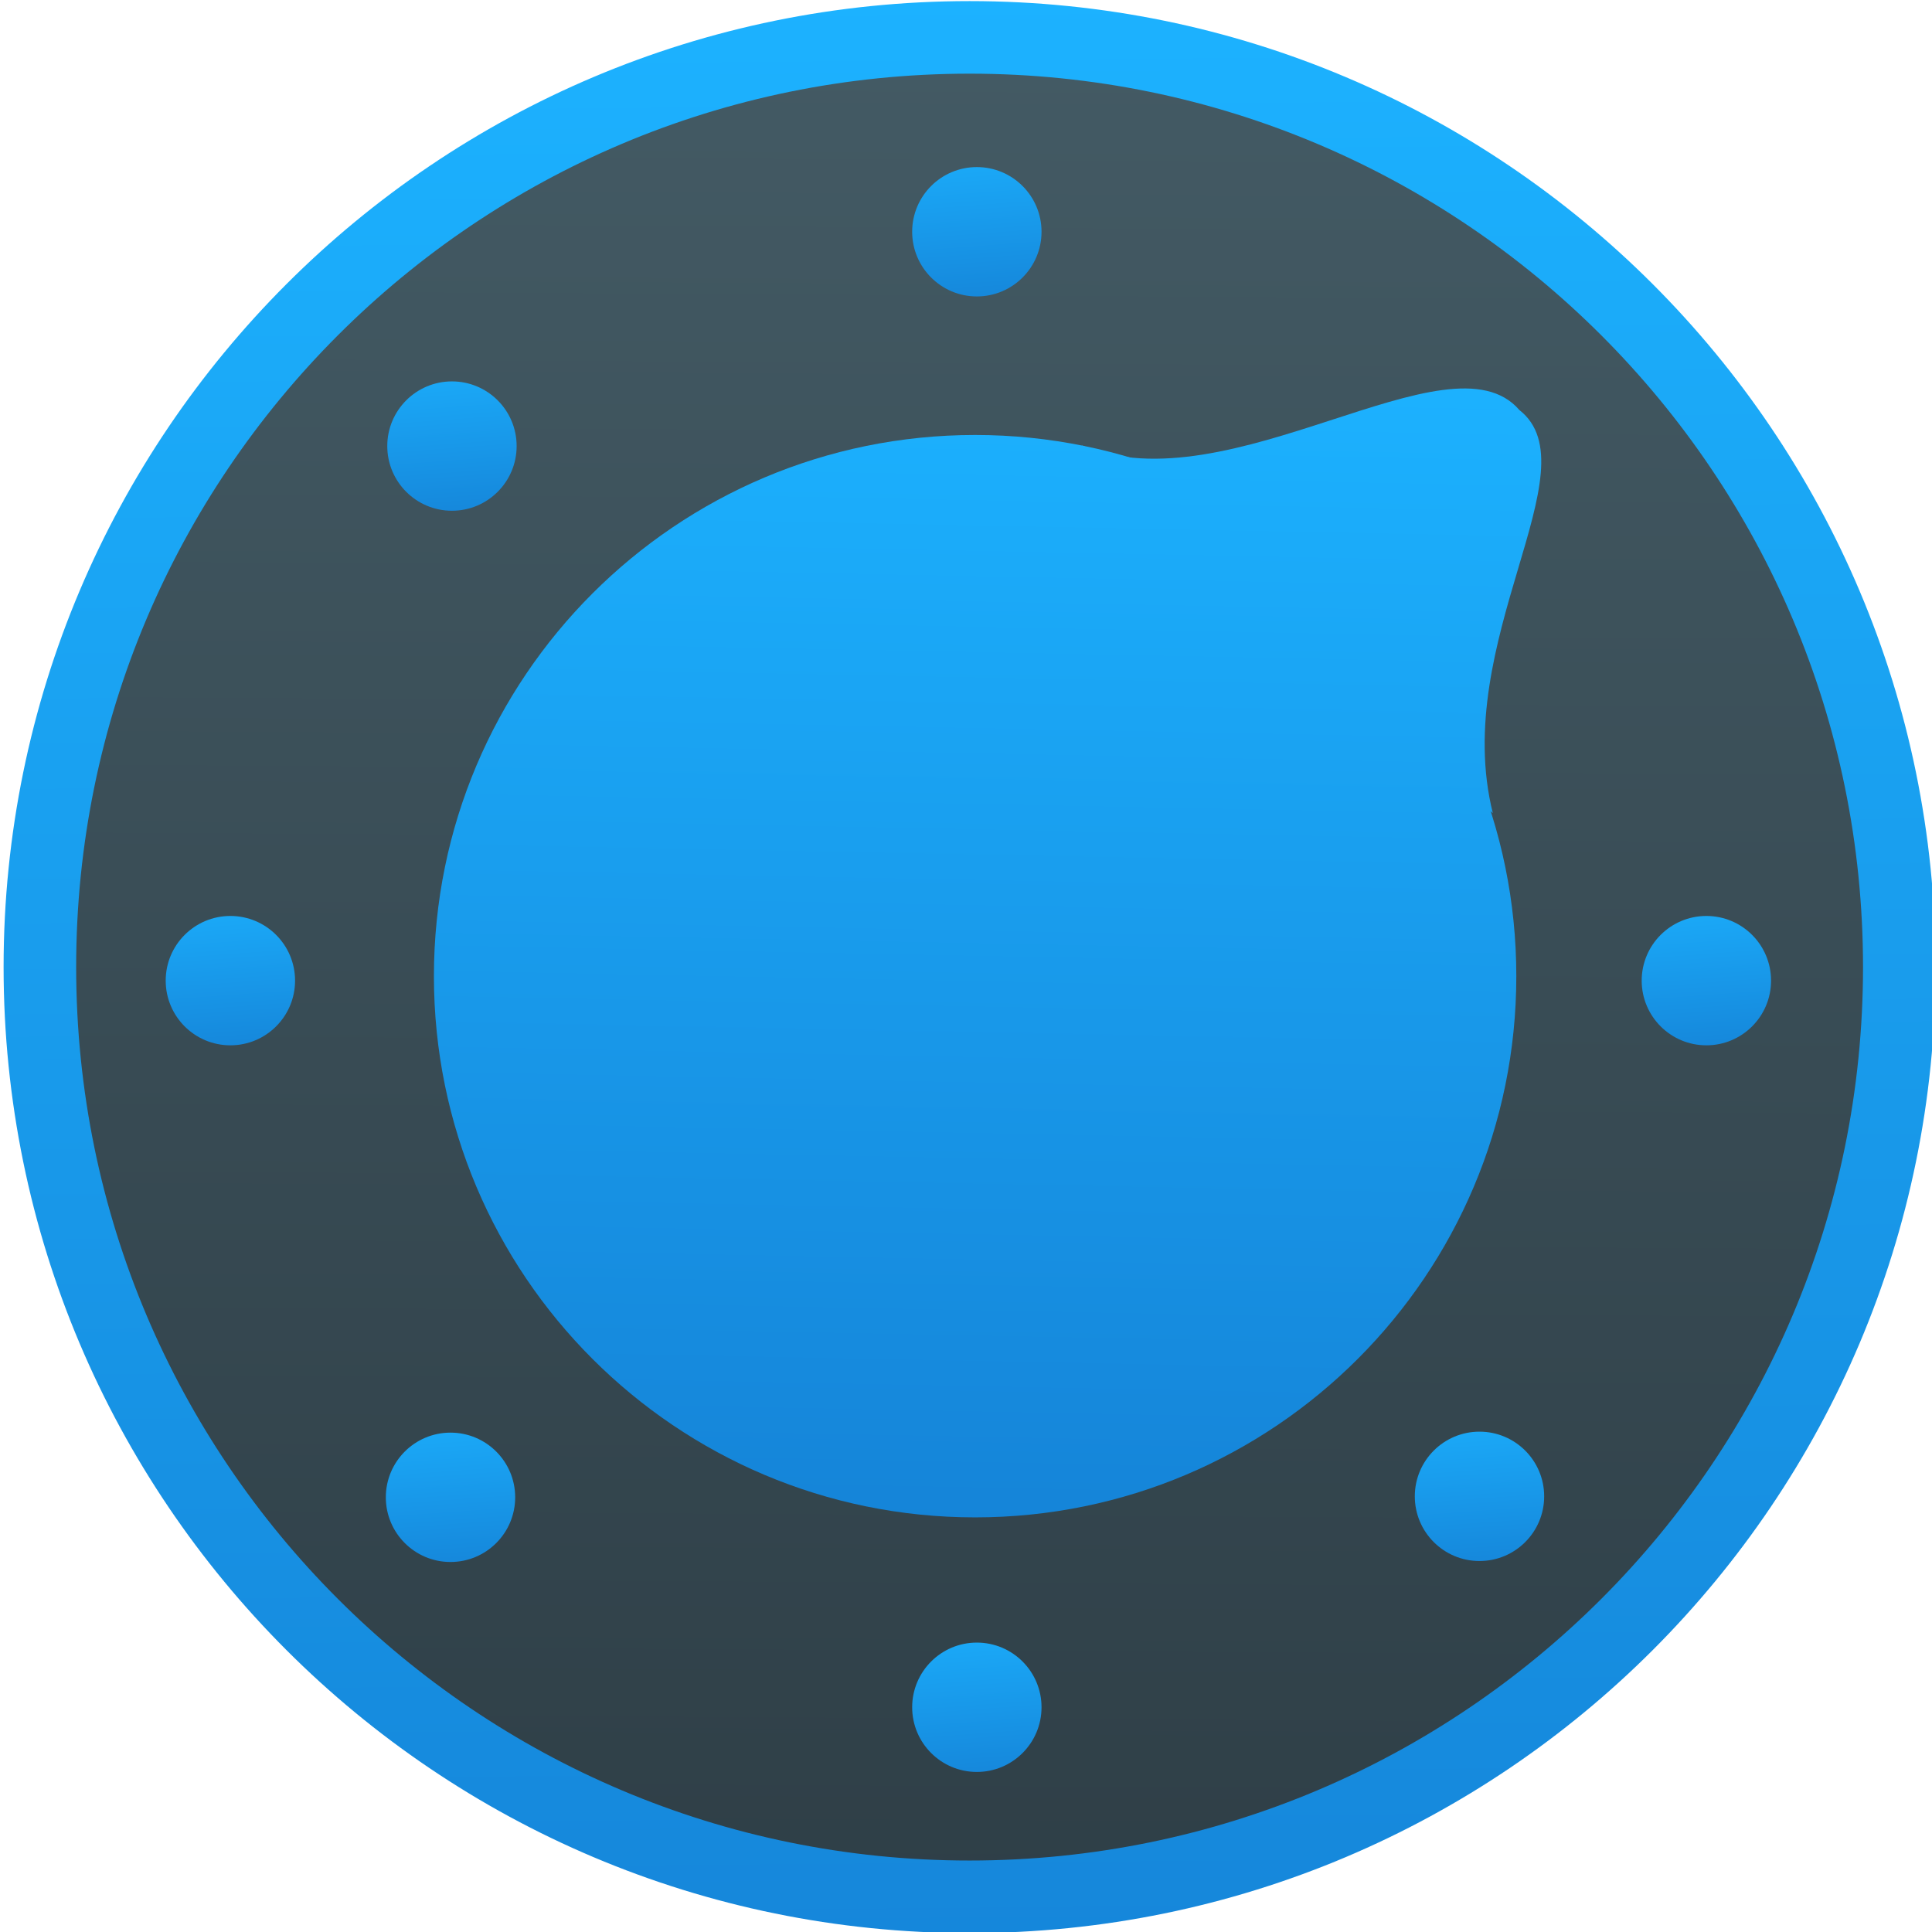
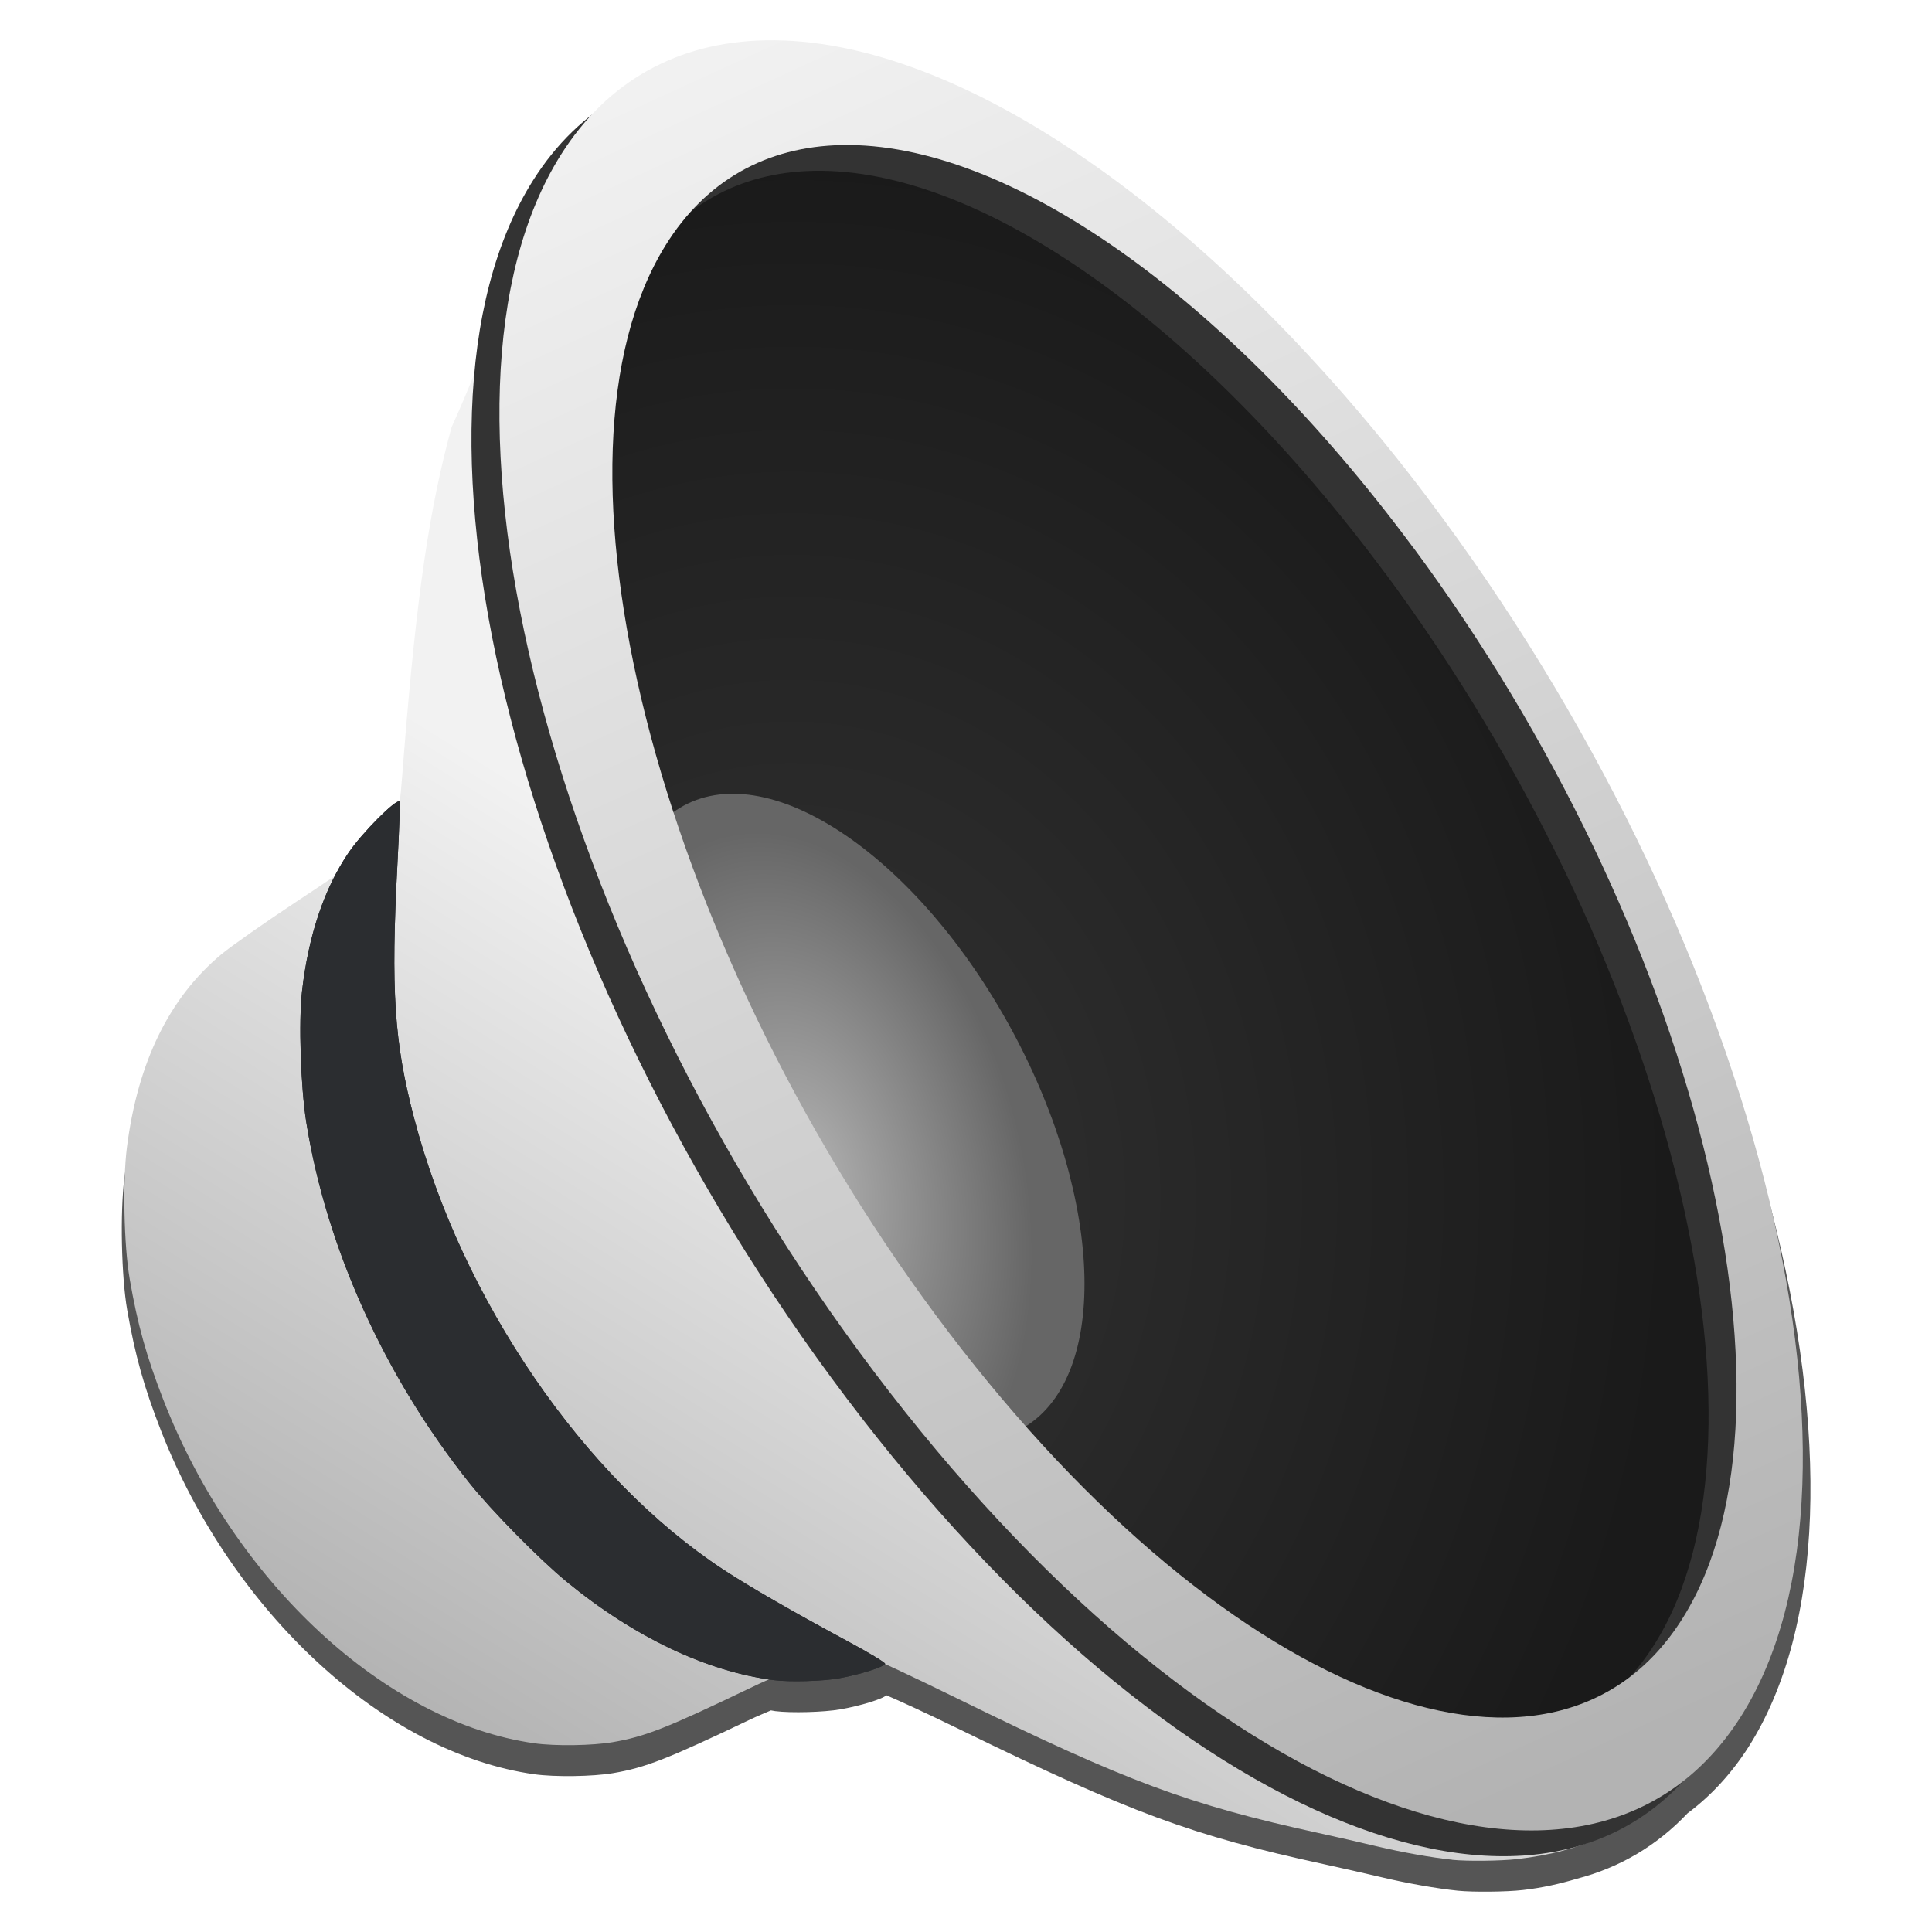
- <svg xmlns="http://www.w3.org/2000/svg" xmlns:xlink="http://www.w3.org/1999/xlink" viewBox="0 0 48 48">
-   <defs>
-     <linearGradient xlink:href="#0" id="6" x1="333.48" y1="522.39" x2="333.2" y2="518.53" gradientUnits="userSpaceOnUse" />
-     <linearGradient xlink:href="#0" id="A" x1="353.1" y1="543.11" x2="352.75" y2="500.26" gradientUnits="userSpaceOnUse" />
-     <linearGradient xlink:href="#0" id="7" x1="359.29" y1="533.05" x2="359.01" y2="529.2" gradientUnits="userSpaceOnUse" />
-     <linearGradient xlink:href="#0" id="9" x1="338.06" y1="511.34" x2="337.77" y2="507.48" gradientUnits="userSpaceOnUse" />
-     <linearGradient xlink:href="#0" id="8" x1="338.02" y1="533.08" x2="337.74" y2="529.22" gradientUnits="userSpaceOnUse" />
-     <linearGradient xlink:href="#0" id="5" x1="363.99" y1="522.39" x2="363.7" y2="518.53" gradientUnits="userSpaceOnUse" />
-     <linearGradient id="0">
-       <stop stop-color="#1584d8" />
-       <stop offset="1" stop-color="#1cb2ff" />
-     </linearGradient>
-     <linearGradient xlink:href="#0" id="4" x1="348.91" y1="537.41" x2="348.62" y2="533.55" gradientUnits="userSpaceOnUse" />
-     <linearGradient id="1" x1="347.75" y1="540.87" x2="347.97" y2="501.65" gradientUnits="userSpaceOnUse">
-       <stop stop-color="#2e3e46" />
-       <stop offset="1" stop-color="#435a64" />
-     </linearGradient>
-     <linearGradient xlink:href="#0" id="3" x1="348.91" y1="506.91" x2="348.62" y2="503.05" gradientUnits="userSpaceOnUse" />
-     <linearGradient xlink:href="#0" id="2" x1="342.95" y1="538.63" x2="343.58" y2="506.25" gradientUnits="userSpaceOnUse" />
-   </defs>
-   <g transform="matrix(1.20192 0 0 1.20192-394.84-601.5)">
-     <circle r="19.218" cy="520.44" cx="348.55" fill="url(#1)" stroke="url(#A)" stroke-linejoin="round" stroke-linecap="round" stroke-width="1.5" />
-     <circle cx="348.7" cy="505.24" r="1.337" fill="url(#3)" />
-     <g transform="matrix(.74283 0 0 .74283 95.27 131.89)" fill="url(#2)">
-       <circle r="15.06" cy="523.32" cx="341.12" />
-       <path d="m344.09 508.55c4.112 1.721 10.235-3.241 12.175-.985 2.081 1.629-1.935 6.434-.738 11.219z" fill-rule="evenodd" />
-     </g>
-     <circle cx="348.7" cy="535.74" r="1.337" fill="url(#4)" />
-     <circle cx="363.78" cy="520.72" r="1.337" fill="url(#5)" />
-     <circle cx="333.27" cy="520.72" r="1.337" fill="url(#6)" />
-     <circle cx="359.09" cy="531.38" r="1.337" fill="url(#7)" />
-     <circle cx="337.82" cy="531.4" r="1.337" fill="url(#8)" />
-     <circle cx="337.85" cy="509.67" r="1.337" fill="url(#9)" />
+ <svg xmlns="http://www.w3.org/2000/svg" xmlns:xlink="http://www.w3.org/1999/xlink" height="48" width="48">
+   <linearGradient id="a">
+     <stop offset="0" stop-color="#b3b3b3" />
+     <stop offset="1" stop-color="#f2f2f2" />
+   </linearGradient>
+   <linearGradient id="b" gradientUnits="userSpaceOnUse" x1="369.636" x2="349.879" xlink:href="#a" y1="546.625" y2="503.542" />
+   <radialGradient id="c" cx="353.801" cy="529.053" gradientTransform="matrix(1.604561 .02635776 -.03103668 1.889398 -198.2728 -477.3202)" gradientUnits="userSpaceOnUse" r="13.382">
+     <stop offset="0" stop-color="#333" />
+     <stop offset="1" stop-color="#1a1a1a" />
+   </radialGradient>
+   <radialGradient id="d" cx="58.828" cy="634.81" gradientTransform="matrix(1.156787 .3157248 -.5112705 1.873249 315.3361 -572.538)" gradientUnits="userSpaceOnUse" r="4.42">
+     <stop offset="0" stop-color="#b3b3b3" />
+     <stop offset="1" stop-color="#666" />
+   </radialGradient>
+   <linearGradient id="e" gradientUnits="userSpaceOnUse" x1="346.321" x2="357.196" xlink:href="#a" y1="545.548" y2="528.048" />
+   <g transform="matrix(1.023174 0 0 1.023174 -341.5686 -514.0809)">
+     <path d="m352.459 504.17a24.335 11.552 59.254 0 0 -4.329 1.906 24.335 11.552 59.254 0 0 -1.354 1.494 24.335 11.552 59.254 0 0 -1.403 4.592c-.142.354-.275.71-.591 1.4-.543 1.97-.852 4.064-1.159 7.867-.052.646-.082.978-.122 1.229-.103-.044-.907.76-1.234 1.238-.113.165-.211.348-.308.531-.237.168-.456.321-.967.656-.771.507-1.594 1.081-1.829 1.275-1.276 1.056-2.045 2.619-2.311 4.691-.106.831-.073 2.383.069 3.199.192 1.102.409 1.876.821 2.93 1.734 4.428 5.433 7.832 9.064 8.342.5.07 1.414.057 1.912-.027.787-.134 1.32-.343 3.323-1.299.186-.089.342-.15.511-.225.034.005.07.013.104.018.389.049 1.178.027 1.582-.043.487-.084 1.06-.263 1.114-.344.339.146.908.404 1.806.842 4.122 2.011 5.626 2.568 8.805 3.258.409.089 1.052.235 1.429.324.604.144 1.342.274 1.839.324.364.037 1.179.03 1.578-.016.477-.054.905-.153 1.315-.275a24.335 11.552 59.254 0 0 2.684-1.588 24.335 11.552 59.254 0 0 1.476-1.602 24.335 11.552 59.254 0 0 -7.642-29.566l-.022-.033a24.335 11.552 59.254 0 0 -16.16-11.1zm1.179 3.17a21.277 10.01 59.975 0 1 13.935 9.752l.024.025a21.277 10.01 59.975 0 1 6.59 25.975 21.277 10.01 59.975 0 1 -.588.773 21.277 10.01 59.975 0 1 -16.985-8.736 21.277 10.01 59.975 0 1 -6.604-25.979 21.277 10.01 59.975 0 1  .591-.781 21.277 10.01 59.975 0 1 3.036-1.029z" fill-opacity=".667" />
+     <path d="m367.658 515.688a21.905 10.274 60.209 0 1 6.754 26.78 21.905 10.274 60.209 0 1 -18.708-7.564 21.905 10.274 60.209 0 1 -6.769-26.786 21.905 10.274 60.209 0 1 18.703 7.542" fill="url(#c)" />
+     <path d="m64.95 634.406a4.42 8.606 0 0 1 -4.418 8.606 4.42 8.606 0 0 1 -4.421-8.599 4.42 8.606 0 0 1 4.414-8.613 4.42 8.606 0 0 1 4.425 8.592" fill="url(#d)" transform="matrix(.8800612 -.4748602 .4748602 .8800612 0 0)" />
+     <path d="m369.096 547.596c-.494-.051-1.227-.181-1.828-.325-.374-.09-1.012-.236-1.418-.324-3.16-.69-4.656-1.247-8.754-3.258-1.096-.538-2.087-1.002-2.203-1.032-.553-.143-1.464.105-2.881.786-1.99.956-2.521 1.164-3.303 1.298-.495.085-1.404.098-1.902.027-3.61-.51-7.286-3.914-9.009-8.342-.41-1.054-.626-1.828-.816-2.93-.141-.816-.174-2.367-.068-3.198.264-2.072 1.029-3.636 2.298-4.692.234-.194 1.052-.768 1.819-1.275 1.35-.892 1.411-.939 1.927-1.483.62-.654.547-.423.688-2.172.306-3.803.612-5.896 1.152-7.866 1.679-3.69.321-2.839 1.97 5.335.467 2.233.967 3.903 1.635 5.461 1.57 3.663 2.813 6.06 4.493 8.672 3.958 6.15 8.944 10.924 13.414 12.845 3.361 1.35 7.897.618 8.248.612-1.096 1.103-2.272 1.661-3.893 1.846-.396.045-1.206.054-1.568.017z" fill="url(#e)" />
+     <path d="m351.747 504.042a24.297 11.5 59.494 0 0 -4.969 2.772 24.297 11.5 59.494 0 0 7.612 29.576 24.297 11.5 59.494 0 0 21.038 8.351 24.297 11.5 59.494 0 0 -7.596-29.568l-.022-.032a24.297 11.5 59.494 0 0 -16.063-11.099zm1.852 2.543a21.245 9.965 60.209 0 1 13.852 9.751l.022.026a21.245 9.965 60.209 0 1 6.551 25.975 21.245 9.965 60.209 0 1 -18.146-7.337 21.245 9.965 60.209 0 1 -6.564-25.979 21.245 9.965 60.209 0 1 4.286-2.436z" fill="#333" />
+     <path d="m352.426 503.416a24.297 11.5 59.494 0 0 -4.969 2.772 24.297 11.5 59.494 0 0 7.612 29.576 24.297 11.5 59.494 0 0 21.038 8.351 24.297 11.5 59.494 0 0 -7.596-29.568l-.022-.032a24.297 11.5 59.494 0 0 -16.063-11.099zm1.852 2.543a21.245 9.965 60.209 0 1 13.852 9.751l.022.026a21.245 9.965 60.209 0 1 6.551 25.975 21.245 9.965 60.209 0 1 -18.146-7.337 21.245 9.965 60.209 0 1 -6.564-25.979 21.245 9.965 60.209 0 1 4.286-2.436z" fill="url(#b)" />
+     <path d="m352.622 543.234c-1.617-.203-3.394-1.046-5.028-2.388-.663-.544-1.827-1.727-2.366-2.403-2.06-2.585-3.473-5.712-3.959-8.761-.136-.852-.187-2.44-.103-3.174.156-1.355.537-2.491 1.13-3.365.331-.487 1.162-1.321 1.24-1.243.014.014-.009.696-.053 1.515-.162 3.069-.079 4.328.403 6.166 1.16 4.423 4.126 8.751 7.518 10.974.636.417 1.728 1.045 3.037 1.749.494.265.891.505.883.533-.023.077-.631.268-1.129.355-.401.07-1.184.091-1.572.043z" fill="#2b2d30" />
+     <path d="m352.622 543.234c-1.617-.203-3.394-1.046-5.028-2.388-.663-.544-1.827-1.727-2.366-2.403-2.06-2.585-3.473-5.712-3.959-8.761-.136-.852-.187-2.44-.103-3.174.156-1.355.537-2.491 1.13-3.365.331-.487 1.162-1.321 1.24-1.243.014.014-.009.696-.053 1.515-.162 3.069-.079 4.328.403 6.166 1.16 4.423 4.126 8.751 7.518 10.974.636.417 1.728 1.045 3.037 1.749.494.265.891.505.883.533-.023.077-.631.268-1.129.355-.401.07-1.184.091-1.572.043z" fill="#2b2d30" />
  </g>
</svg>
